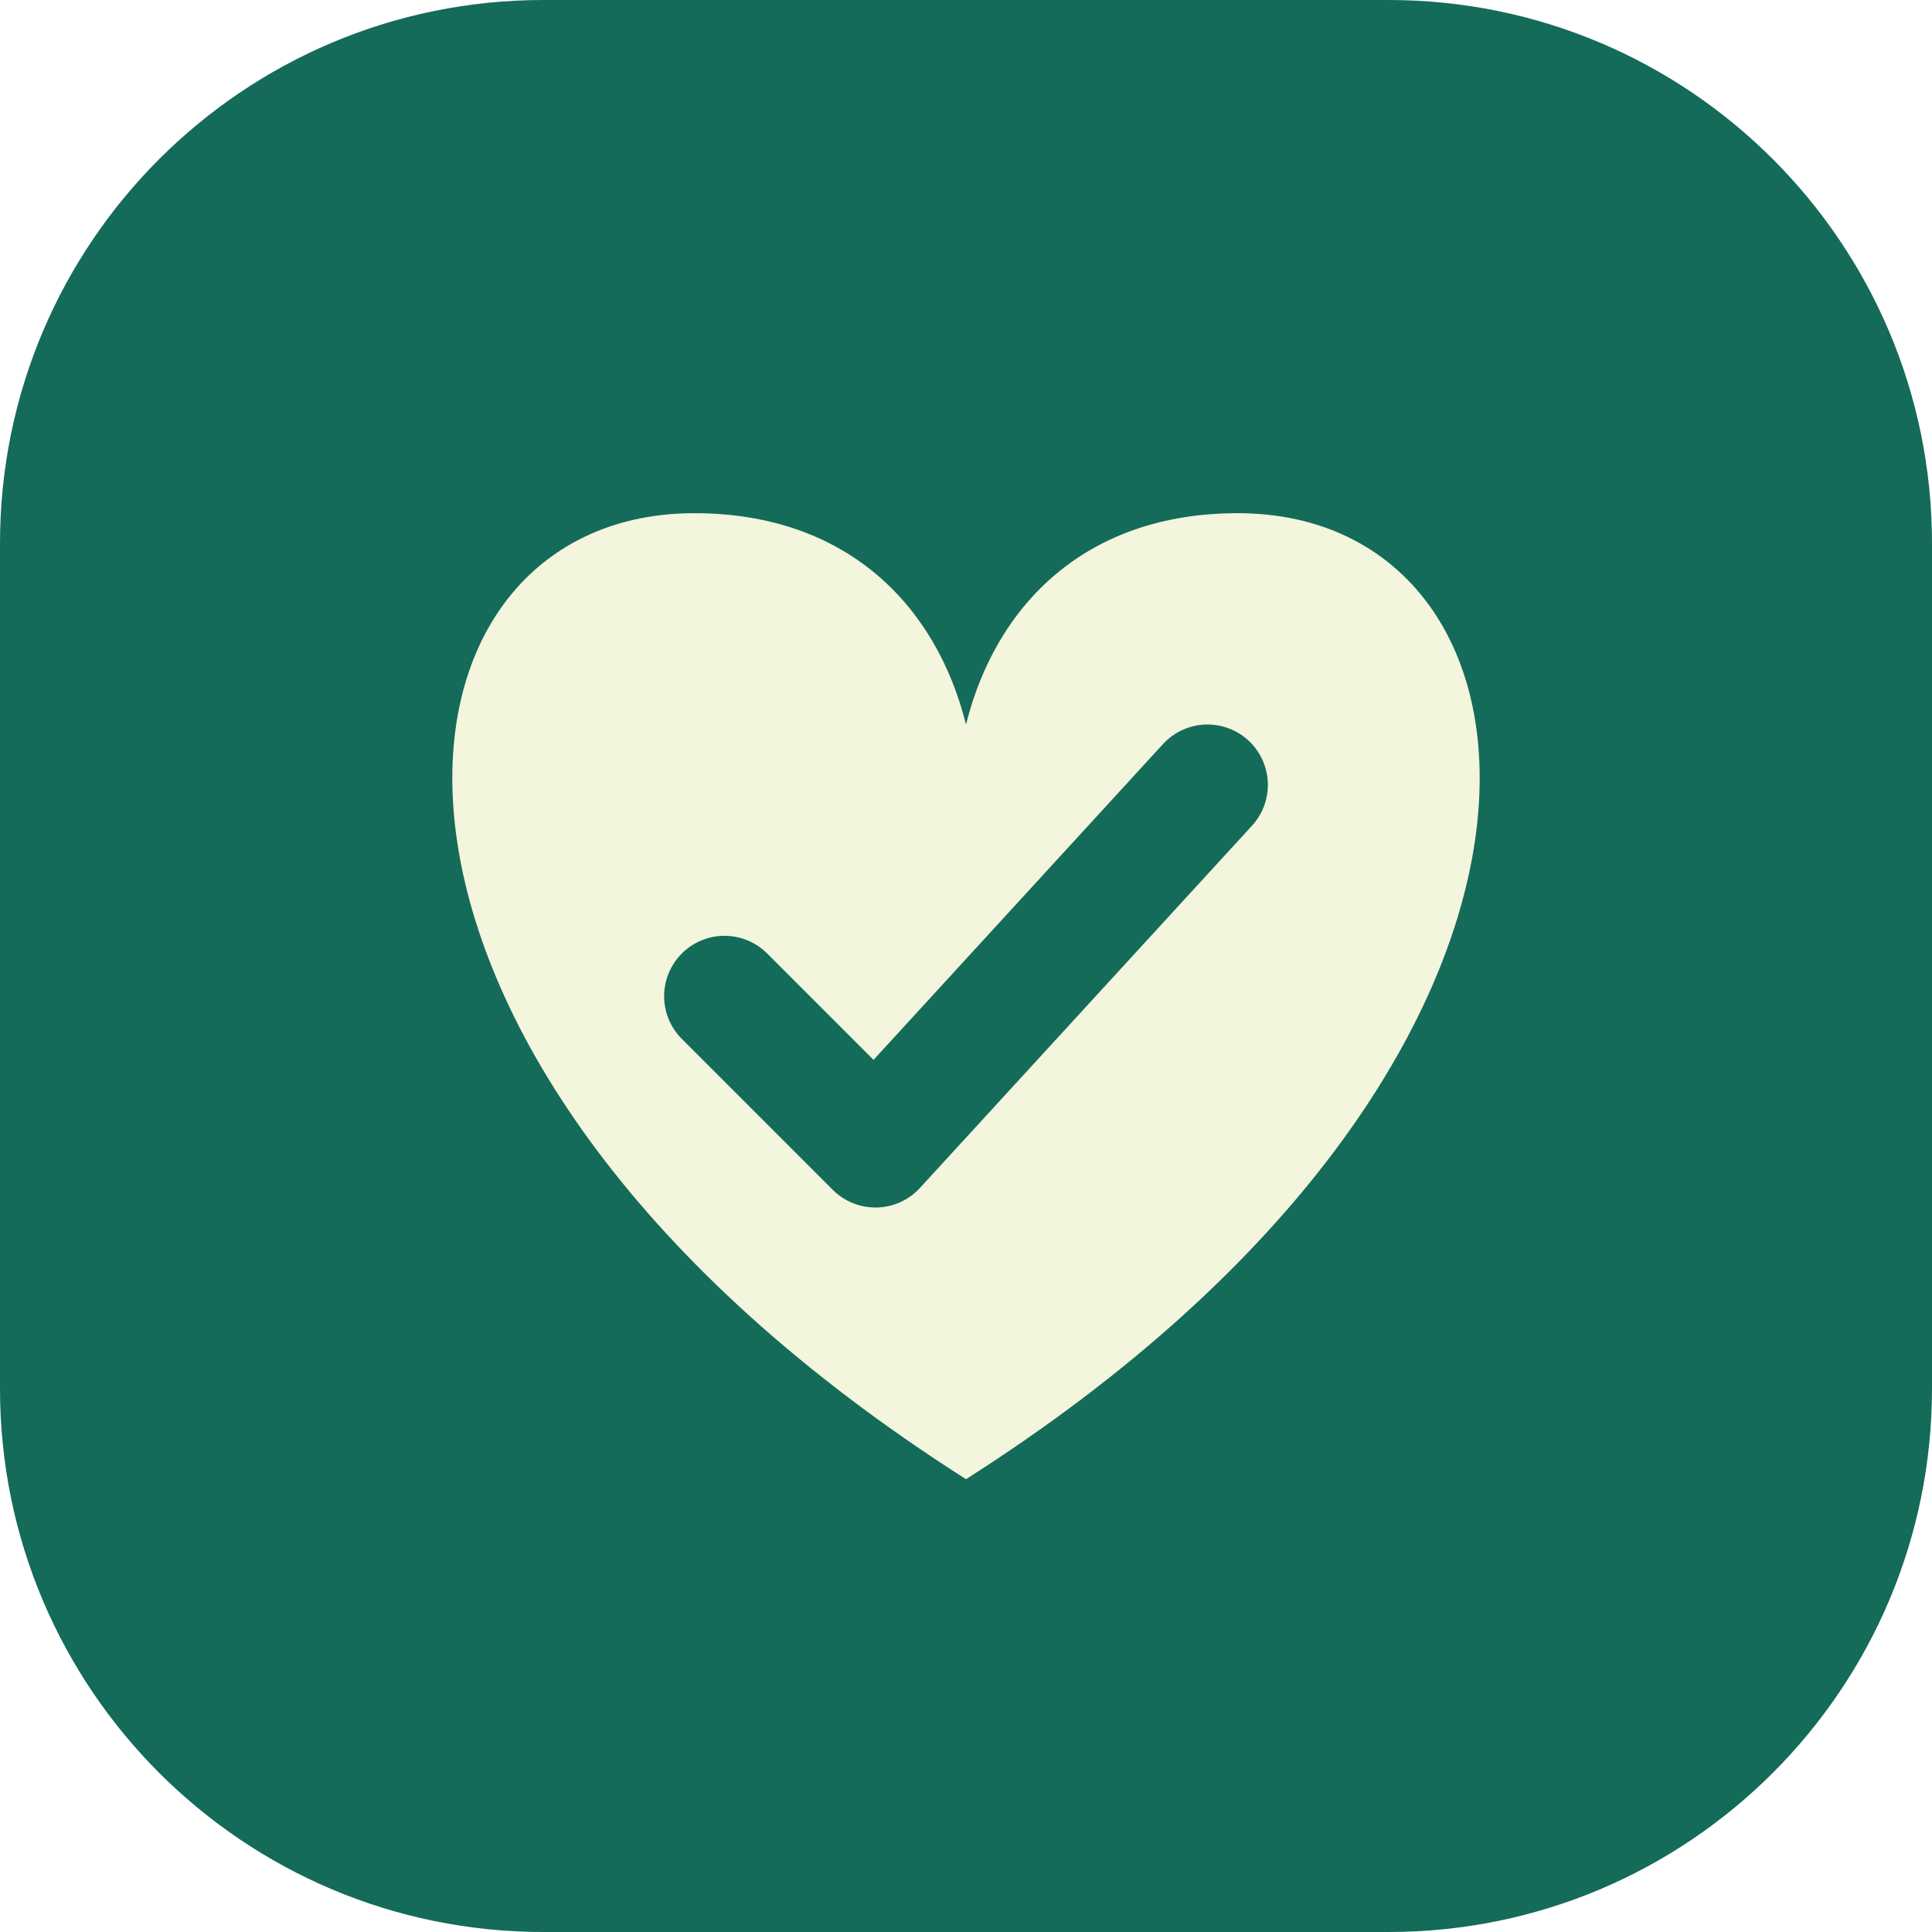
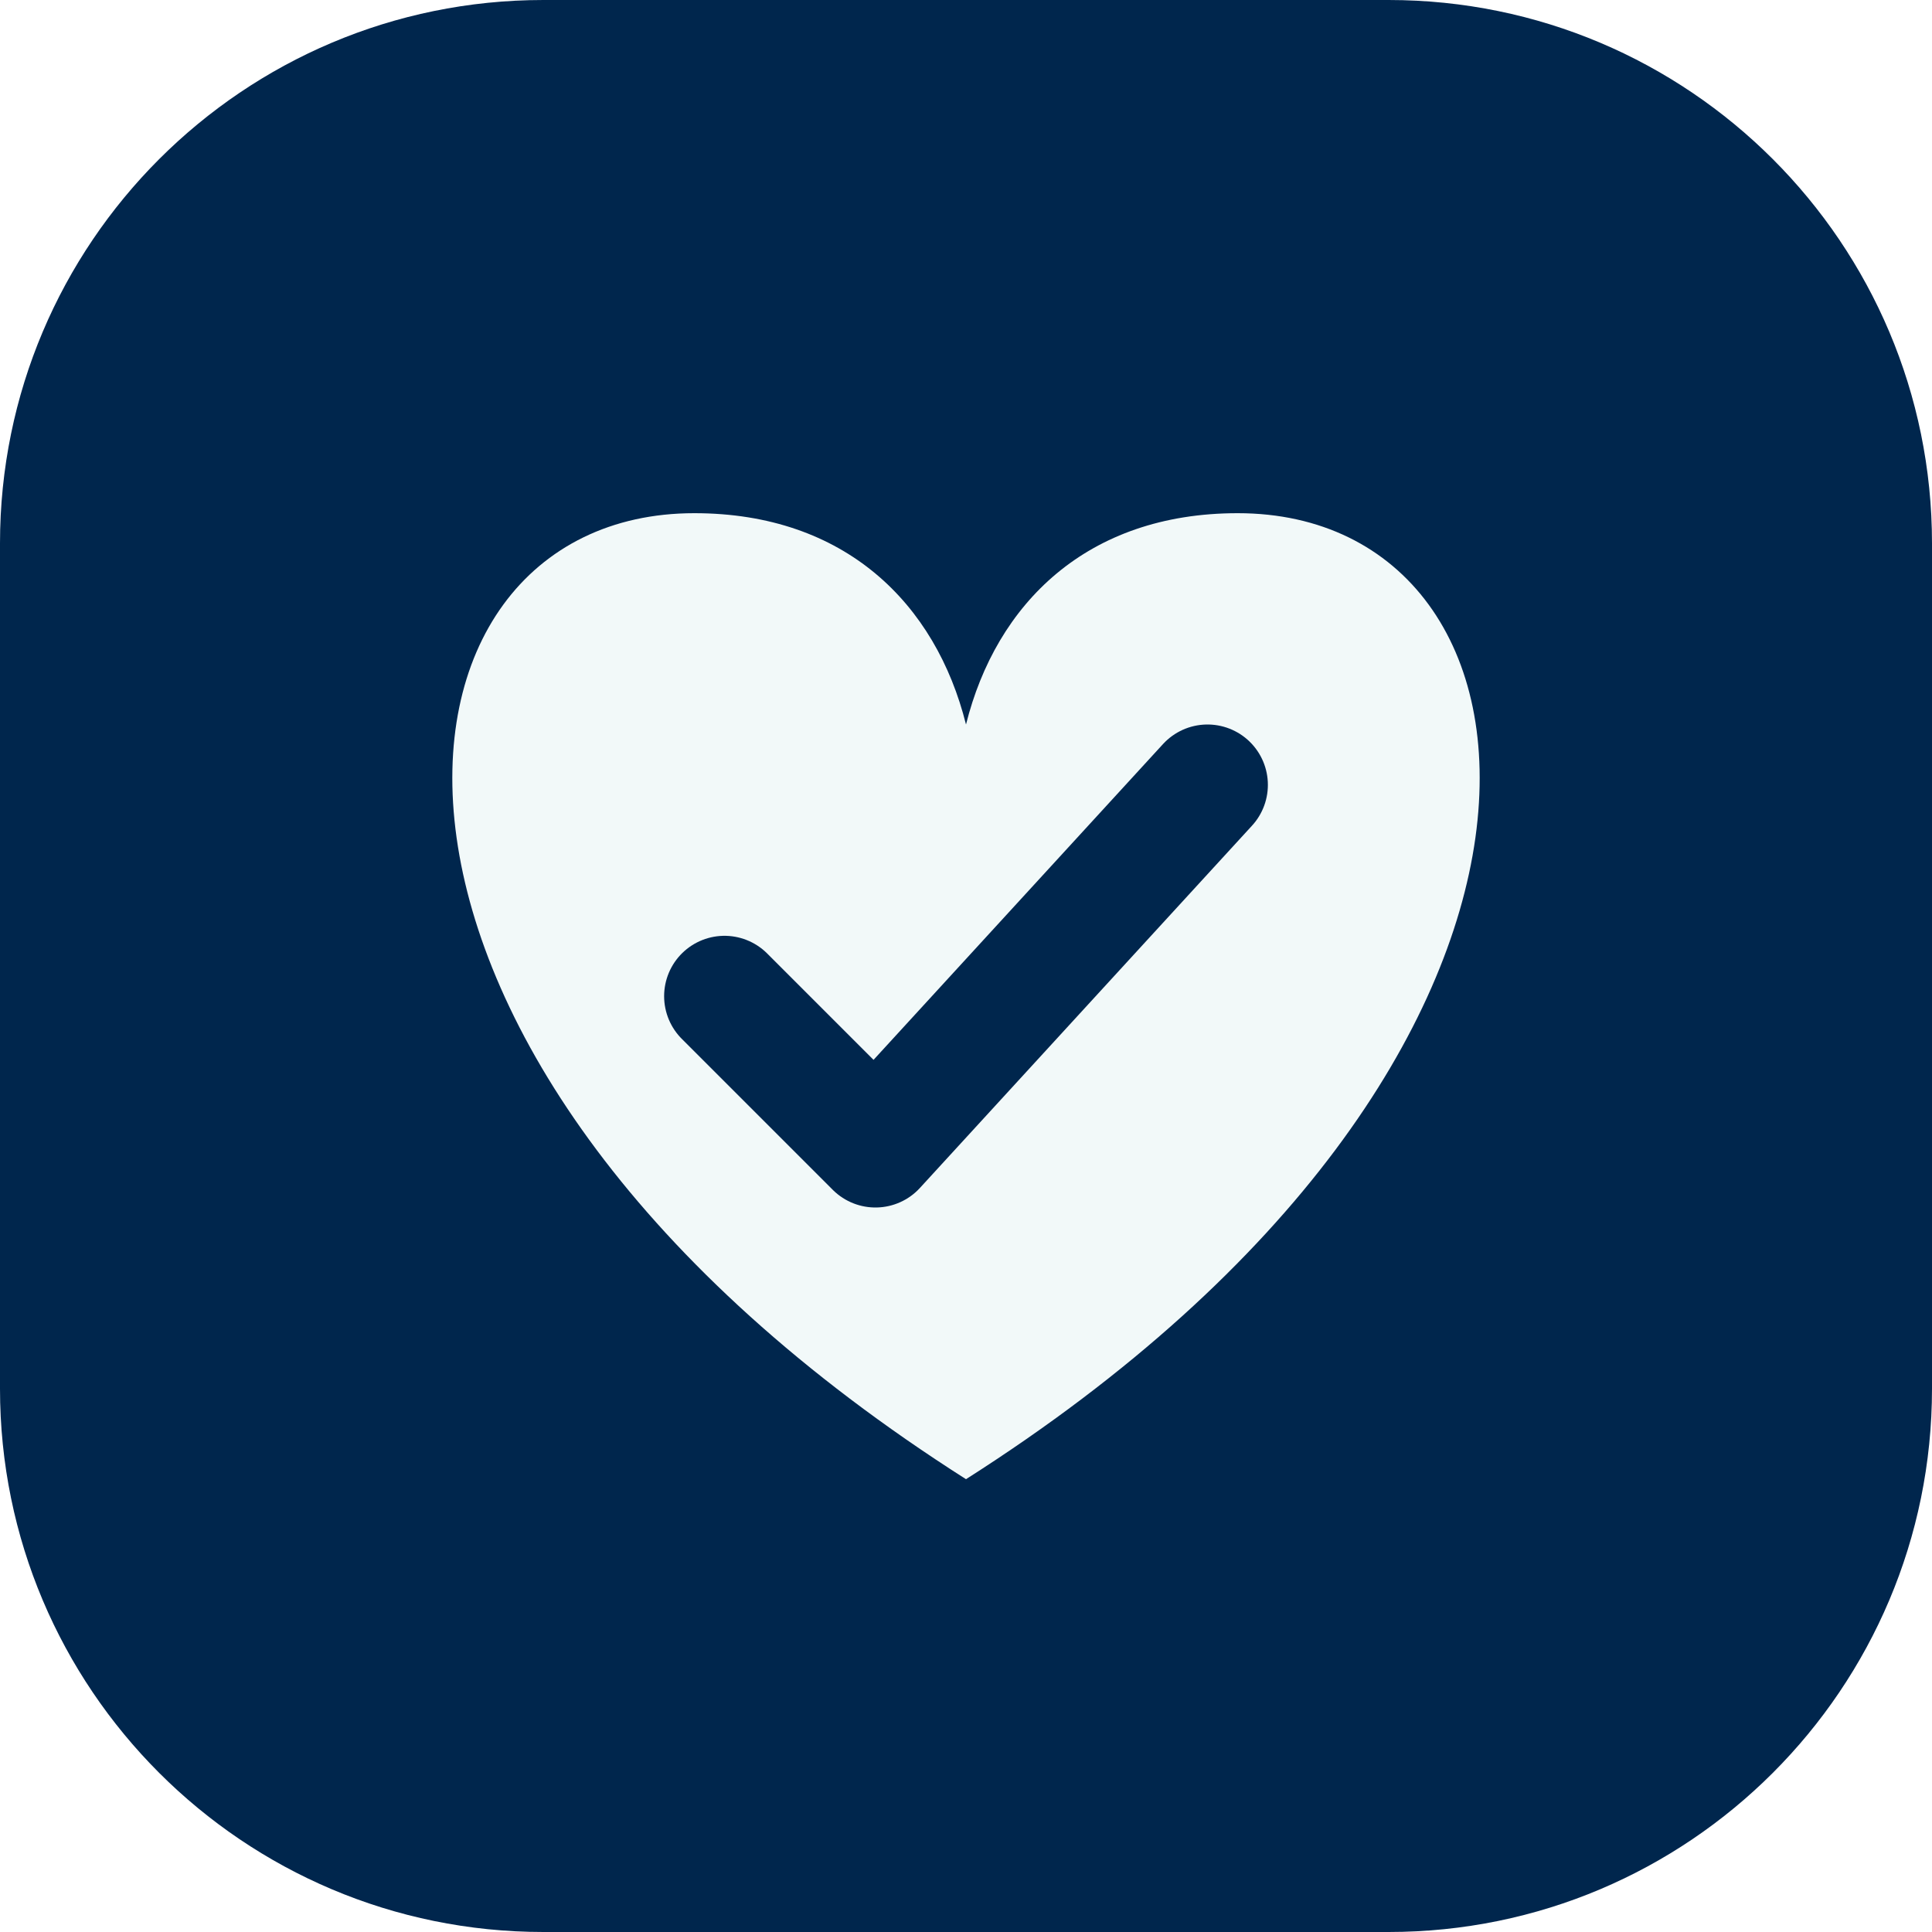
<svg xmlns="http://www.w3.org/2000/svg" viewBox="0 0 64 64">
-   <rect width="64" height="64" rx="18" fill="#146b59" />
-   <path d="M32 49C10 35 12 17 23 17c5 0 8 3 9 7 1-4 4-7 9-7 11 0 13 18-9 32Z" fill="#f3f5dc" />
-   <path d="m24 33 5 5 11-12" fill="none" stroke="#146b59" stroke-width="4" stroke-linecap="round" stroke-linejoin="round" />
+   <rect width="64" height="64" rx="18" fill="#00264d" />
+   <path d="M32 49C10 35 12 17 23 17c5 0 8 3 9 7 1-4 4-7 9-7 11 0 13 18-9 32Z" fill="#f2f9f9" />
+   <path d="m24 33 5 5 11-12" fill="none" stroke="#00264d" stroke-width="4" stroke-linecap="round" stroke-linejoin="round" />
</svg>
